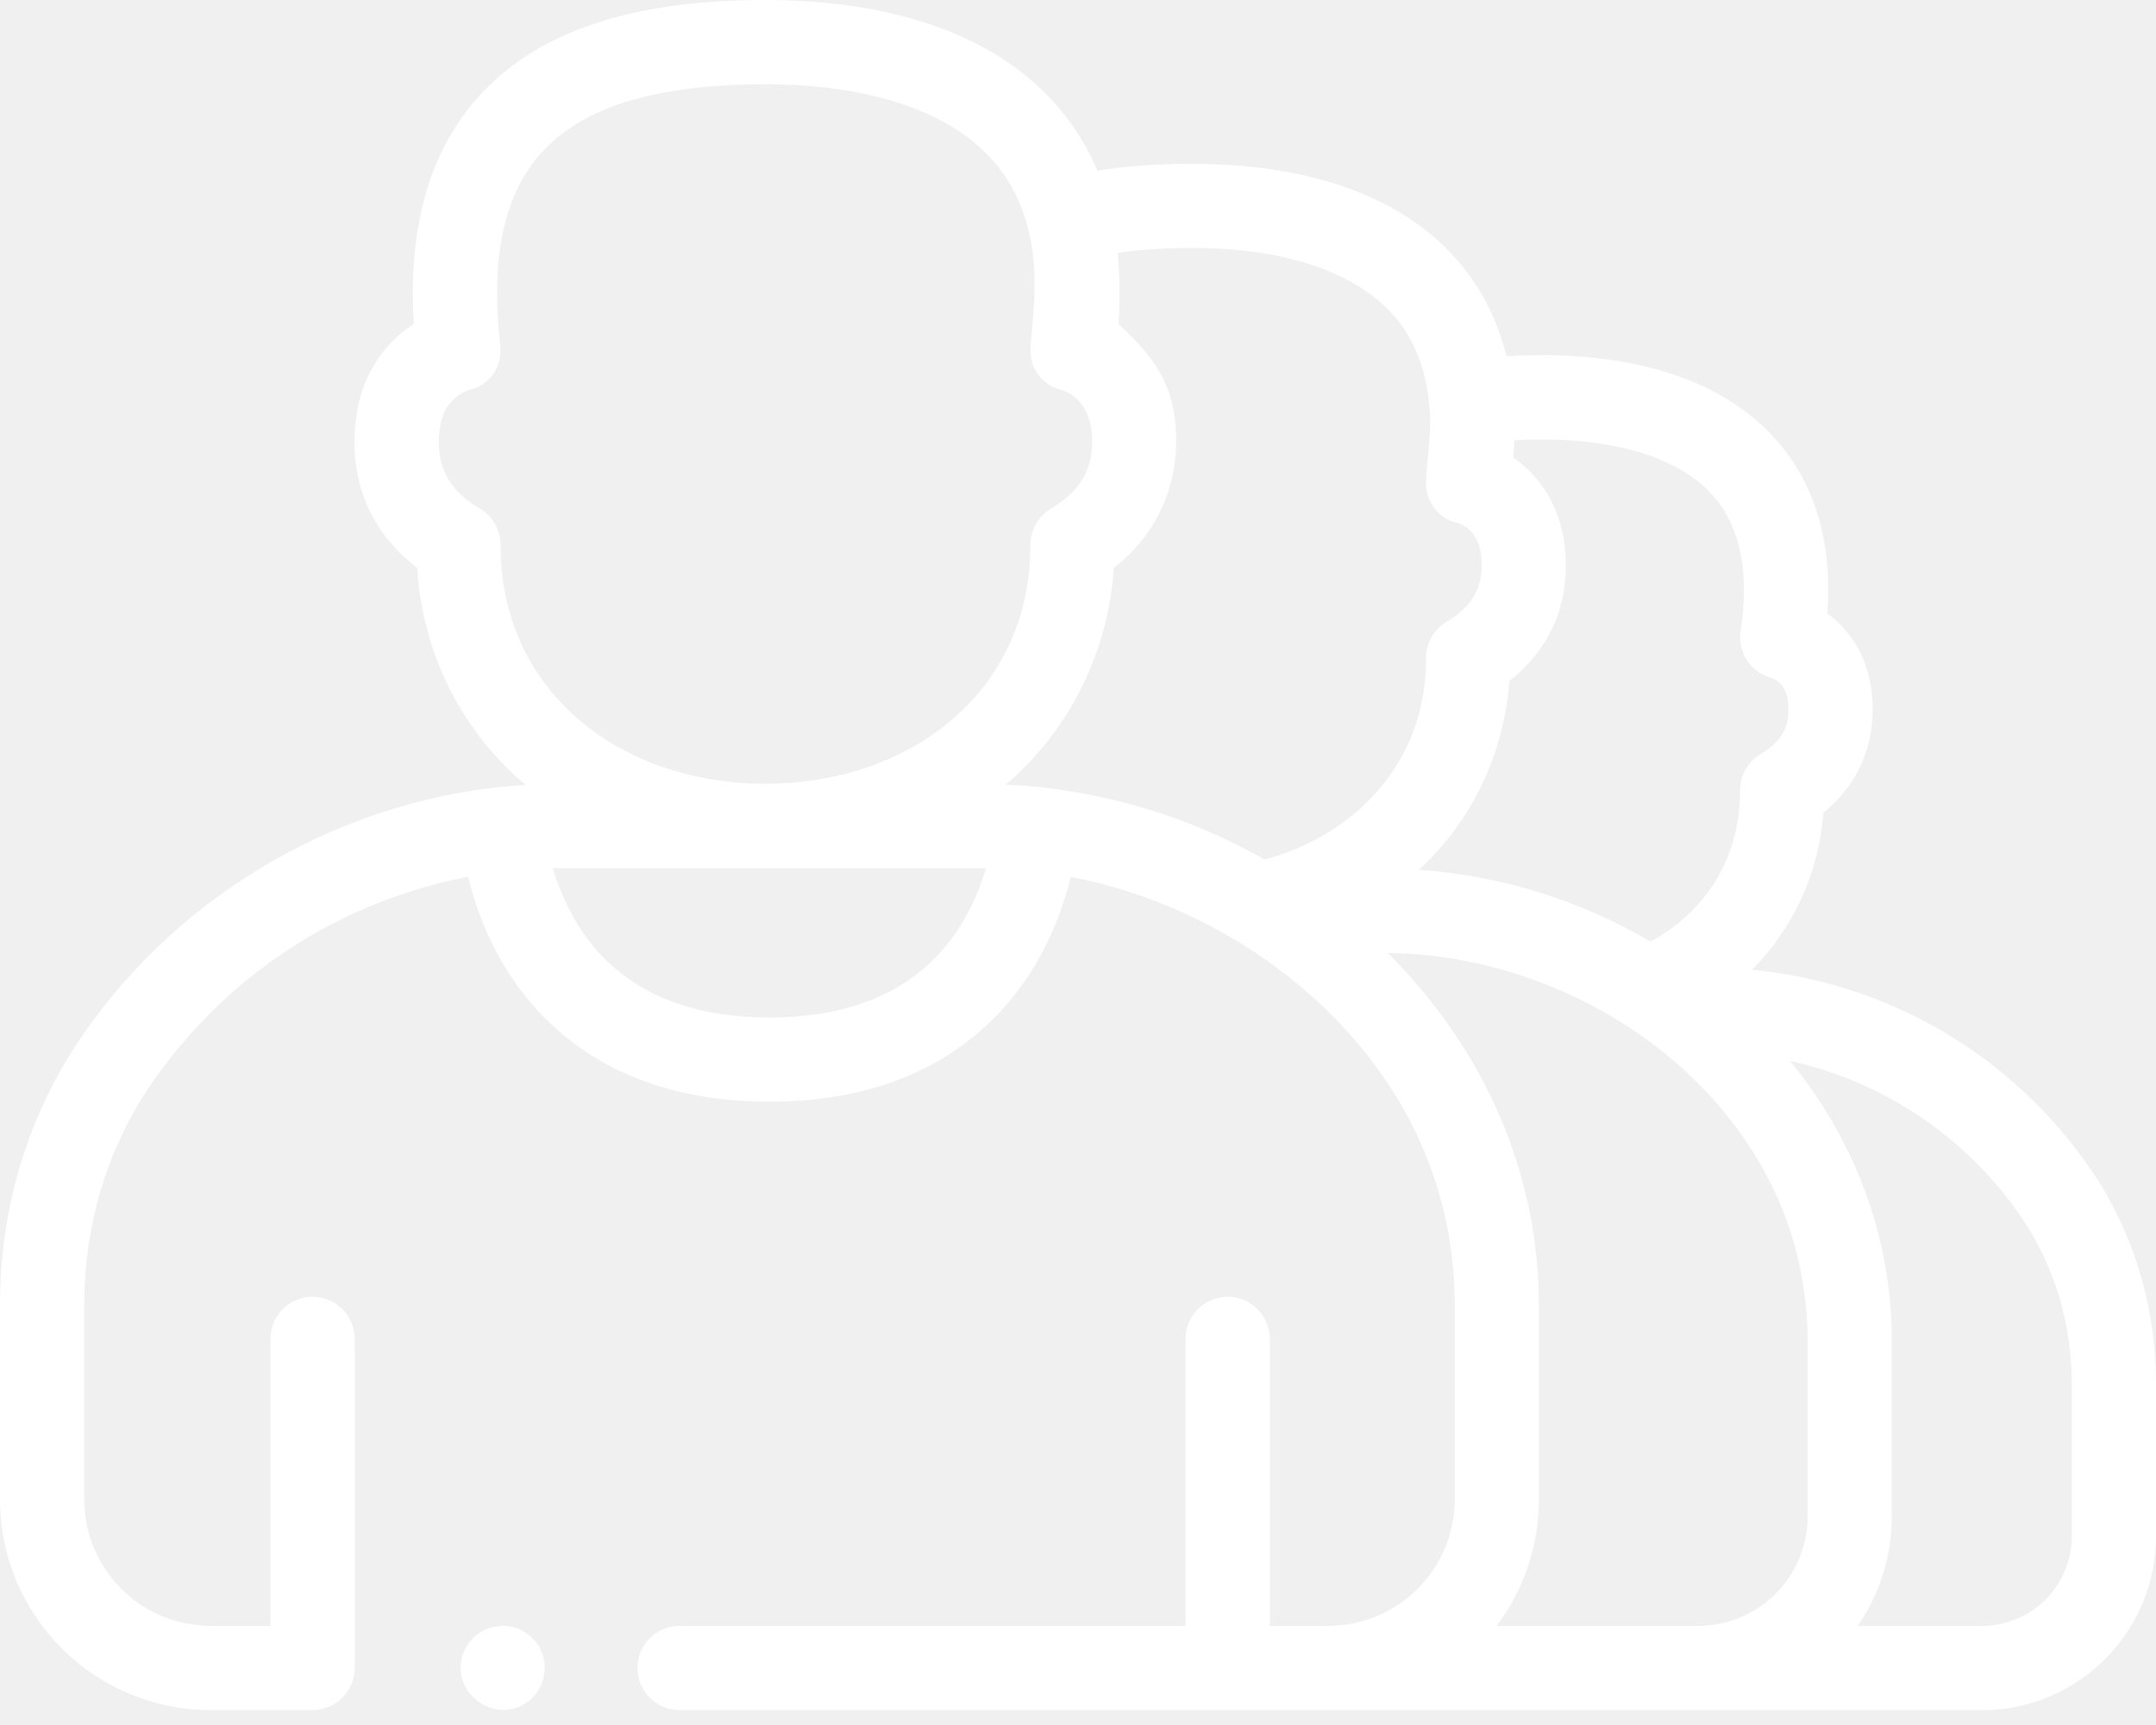
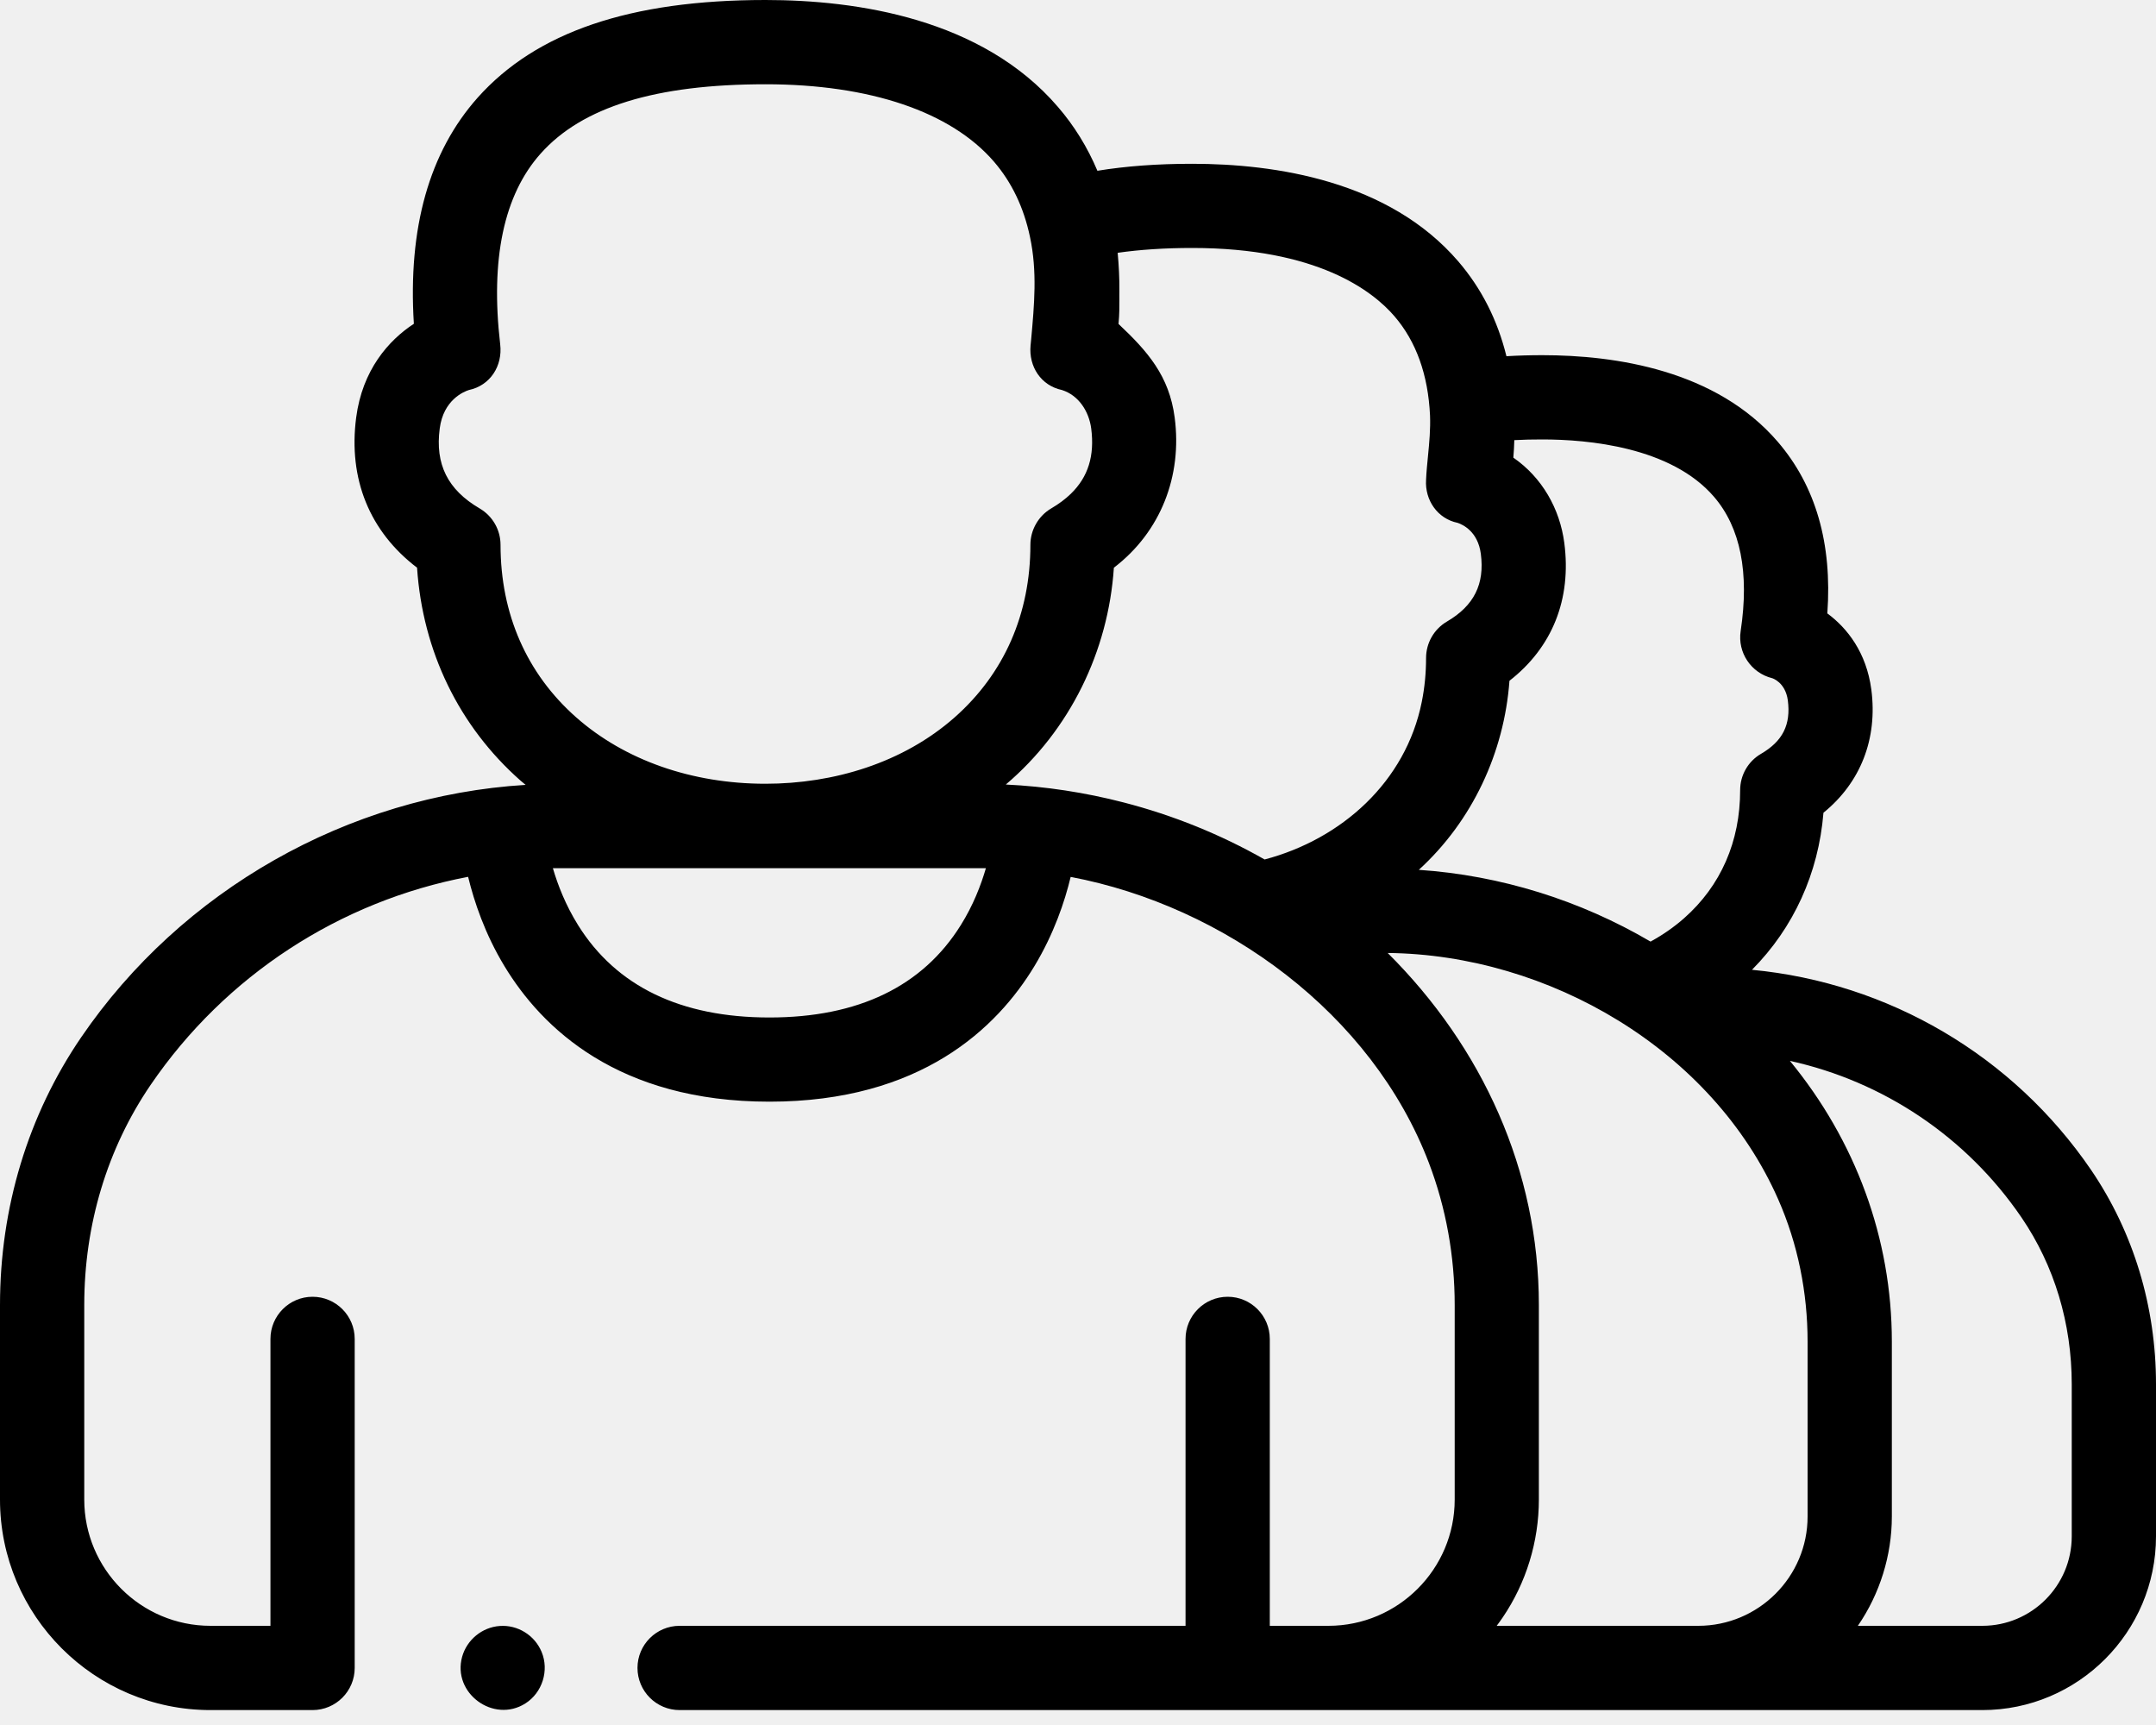
- <svg xmlns="http://www.w3.org/2000/svg" width="25" height="20" viewBox="0 0 25 20" fill="none">
-   <path fill-rule="evenodd" clip-rule="evenodd" d="M20.315 11.244C21.897 11.394 23.341 12.237 24.247 13.564C24.739 14.287 25 15.147 25 16.05V17.812C25 18.923 24.096 19.827 22.986 19.827L7.881 19.827C7.611 19.827 7.392 19.608 7.392 19.338C7.392 19.069 7.611 18.85 7.881 18.85H13.747V15.524C13.747 15.254 13.966 15.035 14.236 15.035C14.505 15.035 14.724 15.254 14.724 15.524V18.85H15.403C16.211 18.85 16.868 18.193 16.868 17.386V15.131C16.868 14.569 16.769 14.007 16.568 13.481C15.909 11.753 14.202 10.506 12.415 10.167C12.346 10.455 12.22 10.828 11.995 11.201C11.562 11.918 10.678 12.773 8.922 12.773C7.167 12.773 6.282 11.918 5.849 11.201C5.623 10.828 5.498 10.454 5.428 10.166C3.944 10.448 2.616 11.306 1.747 12.578C1.243 13.317 0.977 14.2 0.977 15.131V17.386C0.977 18.193 1.633 18.85 2.441 18.85H3.136V15.524C3.136 15.254 3.355 15.035 3.624 15.035C3.894 15.035 4.113 15.254 4.113 15.524V19.338C4.113 19.608 3.894 19.827 3.624 19.827H2.441C1.095 19.827 0 18.732 0 17.386V15.131C0 14.002 0.325 12.929 0.941 12.027C2.105 10.322 4.034 9.226 6.095 9.1C6.088 9.094 6.08 9.087 6.072 9.081C6.06 9.071 6.047 9.06 6.035 9.05C5.321 8.419 4.901 7.551 4.836 6.582C4.286 6.163 4.037 5.554 4.13 4.841C4.202 4.291 4.504 3.947 4.799 3.754C4.729 2.644 4.977 1.764 5.538 1.133C6.217 0.371 7.308 0 8.876 0C9.937 0 11.386 0.215 12.266 1.238C12.458 1.46 12.61 1.708 12.725 1.98C13.056 1.926 13.418 1.899 13.823 1.899C14.787 1.899 16.105 2.095 16.909 3.03C17.179 3.344 17.365 3.712 17.468 4.13C17.602 4.122 17.741 4.118 17.884 4.118C18.736 4.118 19.901 4.292 20.615 5.123C21.054 5.634 21.247 6.301 21.189 7.112C21.42 7.282 21.642 7.565 21.699 7.994C21.774 8.566 21.574 9.074 21.144 9.423C21.087 10.124 20.798 10.758 20.315 11.244ZM20.184 7.316C20.286 6.64 20.182 6.117 19.875 5.76C19.377 5.181 18.414 5.095 17.884 5.095C17.773 5.095 17.664 5.097 17.56 5.103L17.559 5.109C17.557 5.173 17.554 5.239 17.548 5.306C17.88 5.535 18.087 5.897 18.139 6.295C18.224 6.947 18 7.506 17.503 7.893C17.442 8.727 17.071 9.52 16.452 10.085C17.397 10.149 18.322 10.437 19.139 10.917C19.28 10.84 19.411 10.749 19.528 10.646C19.954 10.27 20.178 9.757 20.178 9.161C20.178 8.988 20.27 8.827 20.42 8.74C20.672 8.593 20.767 8.402 20.731 8.121C20.703 7.91 20.551 7.863 20.549 7.863C20.304 7.802 20.146 7.565 20.184 7.316ZM13.823 2.875C13.508 2.875 13.22 2.894 12.96 2.931C12.974 3.08 12.981 3.229 12.98 3.378C12.979 3.409 12.98 3.438 12.98 3.466C12.98 3.553 12.981 3.636 12.97 3.756C13.307 4.073 13.558 4.358 13.621 4.841C13.71 5.516 13.461 6.166 12.916 6.582C12.851 7.552 12.406 8.465 11.663 9.096C12.124 9.118 12.583 9.188 13.03 9.304C13.603 9.452 14.152 9.674 14.664 9.965C15.558 9.729 16.3 9.064 16.486 8.139C16.52 7.971 16.536 7.8 16.536 7.629C16.536 7.455 16.628 7.295 16.777 7.207C17.092 7.023 17.217 6.773 17.171 6.421C17.137 6.163 16.964 6.083 16.902 6.062C16.668 6.014 16.521 5.797 16.536 5.564C16.54 5.468 16.55 5.374 16.559 5.28C16.574 5.127 16.588 4.975 16.582 4.818C16.56 4.346 16.422 3.96 16.169 3.666C15.915 3.371 15.272 2.875 13.823 2.875ZM5.562 5.895C5.712 5.983 5.804 6.143 5.804 6.317C5.804 7.118 6.107 7.81 6.681 8.317C7.244 8.814 8.023 9.087 8.876 9.087C9.665 9.087 10.471 8.846 11.07 8.317C11.644 7.81 11.948 7.118 11.948 6.316C11.948 6.145 12.041 5.982 12.189 5.895C12.278 5.843 12.354 5.786 12.417 5.725C12.619 5.529 12.694 5.283 12.653 4.967C12.627 4.772 12.51 4.584 12.314 4.522C12.071 4.471 11.927 4.25 11.95 4.005C11.952 3.981 11.954 3.958 11.957 3.934C11.993 3.534 12.029 3.147 11.943 2.746C11.871 2.405 11.732 2.114 11.526 1.875C11.028 1.296 10.086 0.977 8.876 0.977C7.603 0.977 6.75 1.24 6.268 1.782C5.842 2.26 5.685 3.004 5.8 3.992C5.83 4.243 5.684 4.47 5.437 4.522C5.377 4.541 5.142 4.637 5.099 4.967C5.044 5.383 5.191 5.678 5.562 5.895ZM6.703 10.726C7.146 11.436 7.893 11.797 8.922 11.797C9.952 11.797 10.698 11.436 11.141 10.726C11.285 10.496 11.375 10.262 11.432 10.066C11.411 10.066 6.411 10.066 6.411 10.066C6.468 10.261 6.559 10.495 6.703 10.726ZM17.844 17.386C17.844 17.872 17.697 18.353 17.424 18.754C17.401 18.787 17.379 18.819 17.355 18.85H19.692C20.391 18.85 20.96 18.282 20.96 17.583V15.555C20.96 14.989 20.848 14.424 20.619 13.905C19.854 12.169 17.954 11.068 16.091 11.049C17.189 12.141 17.844 13.573 17.844 15.131V17.386ZM22.986 18.85C23.558 18.85 24.023 18.385 24.023 17.812V16.05C24.023 15.344 23.822 14.675 23.44 14.115C22.802 13.18 21.837 12.538 20.755 12.3C21.514 13.223 21.937 14.357 21.937 15.555V17.583C21.937 18.033 21.798 18.479 21.543 18.85H22.986ZM5.793 18.852C6.002 18.836 6.2 18.959 6.28 19.152C6.37 19.367 6.289 19.625 6.092 19.75C5.723 19.984 5.241 19.631 5.359 19.208C5.414 19.012 5.59 18.867 5.793 18.852Z" fill="white" />
+ <svg xmlns="http://www.w3.org/2000/svg" width="25" height="20" viewBox="0 0 25 20">
+   <path fill-rule="evenodd" clip-rule="evenodd" d="M20.315 11.244C21.897 11.394 23.341 12.237 24.247 13.564C24.739 14.287 25 15.147 25 16.05V17.812C25 18.923 24.096 19.827 22.986 19.827L7.881 19.827C7.611 19.827 7.392 19.608 7.392 19.338C7.392 19.069 7.611 18.85 7.881 18.85H13.747V15.524C13.747 15.254 13.966 15.035 14.236 15.035C14.505 15.035 14.724 15.254 14.724 15.524V18.85H15.403C16.211 18.85 16.868 18.193 16.868 17.386V15.131C16.868 14.569 16.769 14.007 16.568 13.481C15.909 11.753 14.202 10.506 12.415 10.167C12.346 10.455 12.22 10.828 11.995 11.201C11.562 11.918 10.678 12.773 8.922 12.773C7.167 12.773 6.282 11.918 5.849 11.201C5.623 10.828 5.498 10.454 5.428 10.166C3.944 10.448 2.616 11.306 1.747 12.578C1.243 13.317 0.977 14.2 0.977 15.131V17.386C0.977 18.193 1.633 18.85 2.441 18.85H3.136V15.524C3.136 15.254 3.355 15.035 3.624 15.035C3.894 15.035 4.113 15.254 4.113 15.524V19.338C4.113 19.608 3.894 19.827 3.624 19.827H2.441C1.095 19.827 0 18.732 0 17.386V15.131C0 14.002 0.325 12.929 0.941 12.027C2.105 10.322 4.034 9.226 6.095 9.1C6.088 9.094 6.08 9.087 6.072 9.081C6.06 9.071 6.047 9.06 6.035 9.05C5.321 8.419 4.901 7.551 4.836 6.582C4.286 6.163 4.037 5.554 4.13 4.841C4.202 4.291 4.504 3.947 4.799 3.754C4.729 2.644 4.977 1.764 5.538 1.133C6.217 0.371 7.308 0 8.876 0C9.937 0 11.386 0.215 12.266 1.238C12.458 1.46 12.61 1.708 12.725 1.98C13.056 1.926 13.418 1.899 13.823 1.899C14.787 1.899 16.105 2.095 16.909 3.03C17.179 3.344 17.365 3.712 17.468 4.13C17.602 4.122 17.741 4.118 17.884 4.118C18.736 4.118 19.901 4.292 20.615 5.123C21.054 5.634 21.247 6.301 21.189 7.112C21.42 7.282 21.642 7.565 21.699 7.994C21.774 8.566 21.574 9.074 21.144 9.423C21.087 10.124 20.798 10.758 20.315 11.244ZM20.184 7.316C20.286 6.64 20.182 6.117 19.875 5.76C19.377 5.181 18.414 5.095 17.884 5.095C17.773 5.095 17.664 5.097 17.56 5.103L17.559 5.109C17.557 5.173 17.554 5.239 17.548 5.306C17.88 5.535 18.087 5.897 18.139 6.295C18.224 6.947 18 7.506 17.503 7.893C17.442 8.727 17.071 9.52 16.452 10.085C17.397 10.149 18.322 10.437 19.139 10.917C19.28 10.84 19.411 10.749 19.528 10.646C19.954 10.27 20.178 9.757 20.178 9.161C20.178 8.988 20.27 8.827 20.42 8.74C20.672 8.593 20.767 8.402 20.731 8.121C20.703 7.91 20.551 7.863 20.549 7.863C20.304 7.802 20.146 7.565 20.184 7.316ZM13.823 2.875C13.508 2.875 13.22 2.894 12.96 2.931C12.974 3.08 12.981 3.229 12.98 3.378C12.979 3.409 12.98 3.438 12.98 3.466C12.98 3.553 12.981 3.636 12.97 3.756C13.307 4.073 13.558 4.358 13.621 4.841C13.71 5.516 13.461 6.166 12.916 6.582C12.851 7.552 12.406 8.465 11.663 9.096C12.124 9.118 12.583 9.188 13.03 9.304C13.603 9.452 14.152 9.674 14.664 9.965C15.558 9.729 16.3 9.064 16.486 8.139C16.52 7.971 16.536 7.8 16.536 7.629C16.536 7.455 16.628 7.295 16.777 7.207C17.092 7.023 17.217 6.773 17.171 6.421C17.137 6.163 16.964 6.083 16.902 6.062C16.668 6.014 16.521 5.797 16.536 5.564C16.54 5.468 16.55 5.374 16.559 5.28C16.574 5.127 16.588 4.975 16.582 4.818C16.56 4.346 16.422 3.96 16.169 3.666C15.915 3.371 15.272 2.875 13.823 2.875ZM5.562 5.895C5.712 5.983 5.804 6.143 5.804 6.317C5.804 7.118 6.107 7.81 6.681 8.317C7.244 8.814 8.023 9.087 8.876 9.087C9.665 9.087 10.471 8.846 11.07 8.317C11.644 7.81 11.948 7.118 11.948 6.316C11.948 6.145 12.041 5.982 12.189 5.895C12.278 5.843 12.354 5.786 12.417 5.725C12.619 5.529 12.694 5.283 12.653 4.967C12.627 4.772 12.51 4.584 12.314 4.522C12.071 4.471 11.927 4.25 11.95 4.005C11.952 3.981 11.954 3.958 11.957 3.934C11.993 3.534 12.029 3.147 11.943 2.746C11.871 2.405 11.732 2.114 11.526 1.875C11.028 1.296 10.086 0.977 8.876 0.977C7.603 0.977 6.75 1.24 6.268 1.782C5.842 2.26 5.685 3.004 5.8 3.992C5.83 4.243 5.684 4.47 5.437 4.522C5.377 4.541 5.142 4.637 5.099 4.967C5.044 5.383 5.191 5.678 5.562 5.895ZM6.703 10.726C7.146 11.436 7.893 11.797 8.922 11.797C9.952 11.797 10.698 11.436 11.141 10.726C11.285 10.496 11.375 10.262 11.432 10.066C11.411 10.066 6.411 10.066 6.411 10.066C6.468 10.261 6.559 10.495 6.703 10.726ZM17.844 17.386C17.844 17.872 17.697 18.353 17.424 18.754C17.401 18.787 17.379 18.819 17.355 18.85H19.692C20.391 18.85 20.96 18.282 20.96 17.583V15.555C20.96 14.989 20.848 14.424 20.619 13.905C19.854 12.169 17.954 11.068 16.091 11.049C17.189 12.141 17.844 13.573 17.844 15.131V17.386ZM22.986 18.85C23.558 18.85 24.023 18.385 24.023 17.812V16.05C24.023 15.344 23.822 14.675 23.44 14.115C22.802 13.18 21.837 12.538 20.755 12.3C21.514 13.223 21.937 14.357 21.937 15.555V17.583C21.937 18.033 21.798 18.479 21.543 18.85H22.986ZM5.793 18.852C6.002 18.836 6.2 18.959 6.28 19.152C6.37 19.367 6.289 19.625 6.092 19.75C5.723 19.984 5.241 19.631 5.359 19.208C5.414 19.012 5.59 18.867 5.793 18.852Z" />
</svg>
